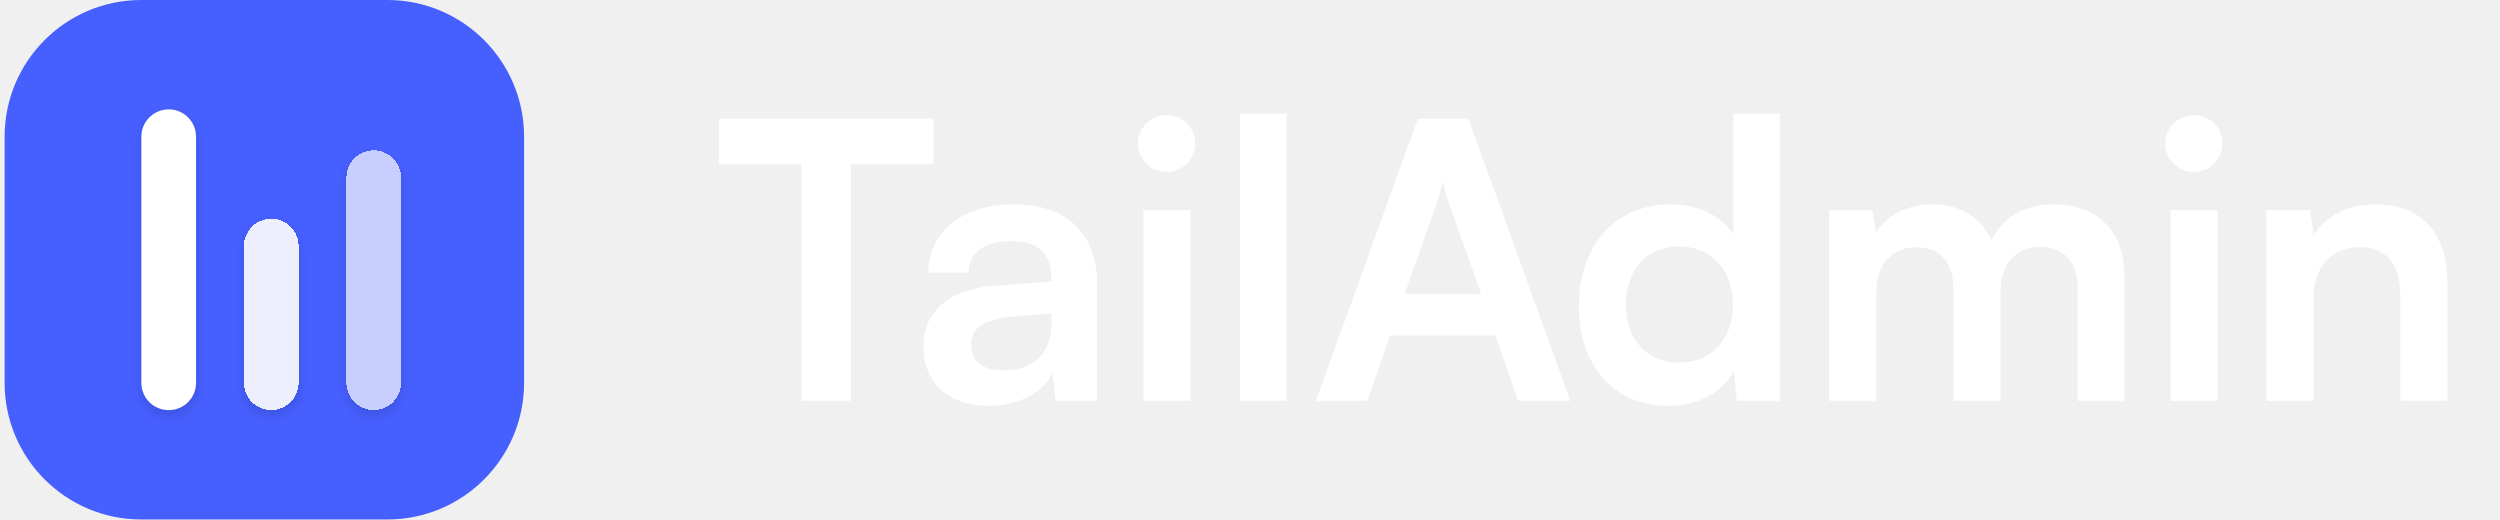
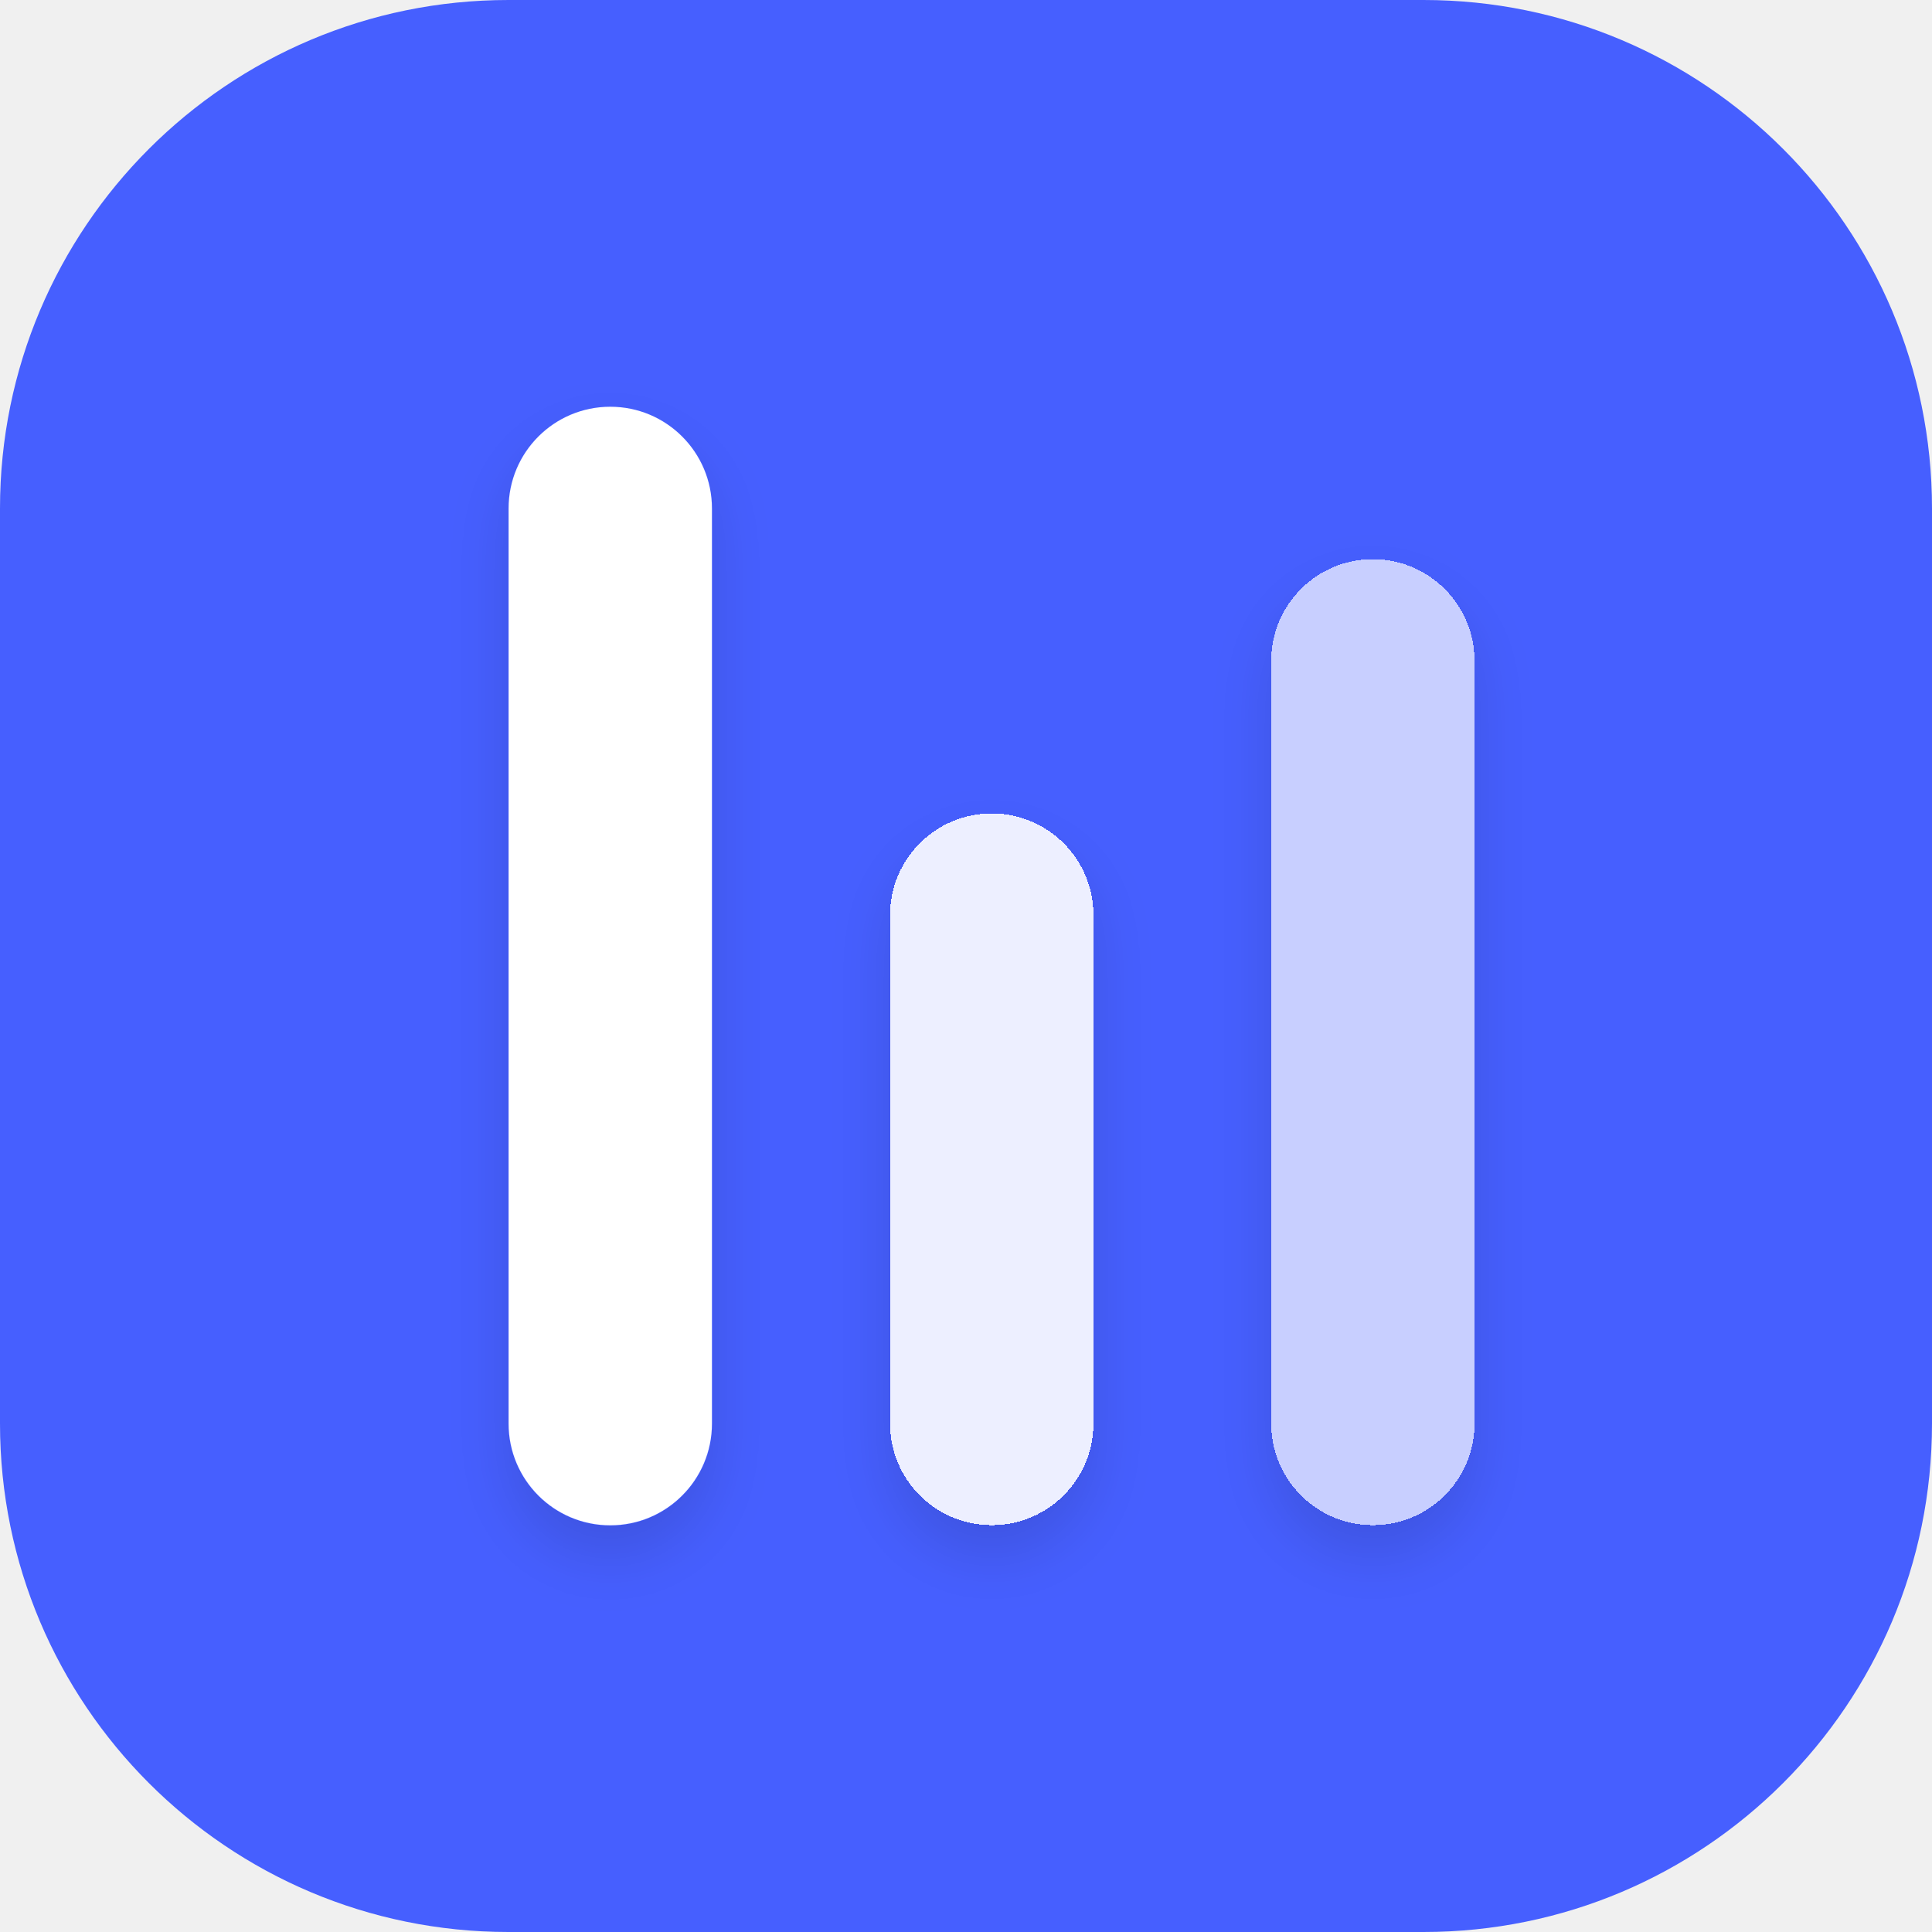
- <svg xmlns="http://www.w3.org/2000/svg" width="231" height="48" viewBox="0 0 231 48" fill="none">
-   <path d="M0.426 12.632C0.426 5.655 6.081 0 13.057 0H35.794C42.77 0 48.426 5.655 48.426 12.632V35.368C48.426 42.345 42.77 48 35.794 48H13.057C6.081 48 0.426 42.345 0.426 35.368V12.632Z" fill="#465FFF" />
-   <g filter="url(#filter0_d_3903_56743)">
-     <path d="M13.062 12.632C13.062 11.237 14.193 10.106 15.588 10.106C16.983 10.106 18.114 11.237 18.114 12.632V35.369C18.114 36.764 16.983 37.895 15.588 37.895C14.193 37.895 13.062 36.764 13.062 35.369V12.632Z" fill="white" />
+ <svg xmlns="http://www.w3.org/2000/svg" width="32" height="32" viewBox="0 0 32 32" fill="none">
+   <path d="M0 8.421C0 3.77 3.77 0 8.421 0H23.579C28.23 0 32 3.77 32 8.421V23.579C32 28.23 28.23 32 23.579 32H8.421C3.77 32 0 28.23 0 23.579V8.421Z" fill="#465FFF" />
+   <g filter="url(#filter0_d_1884_16361)">
+     <path d="M8.424 8.422C8.424 7.491 9.178 6.737 10.108 6.737C11.038 6.737 11.792 7.491 11.792 8.422V23.579C11.792 24.51 11.038 25.264 10.108 25.264C9.178 25.264 8.424 24.51 8.424 23.579V8.422Z" fill="white" />
  </g>
-   <g filter="url(#filter1_d_3903_56743)">
-     <path d="M22.539 22.735C22.539 21.34 23.67 20.209 25.065 20.209C26.461 20.209 27.592 21.34 27.592 22.735V35.367C27.592 36.762 26.461 37.893 25.065 37.893C23.67 37.893 22.539 36.762 22.539 35.367V22.735Z" fill="white" fill-opacity="0.9" shape-rendering="crispEdges" />
+   <g filter="url(#filter1_d_1884_16361)">
+     <path d="M14.742 15.157C14.742 14.227 15.496 13.473 16.426 13.473C17.357 13.473 18.111 14.227 18.111 15.157V23.578C18.111 24.508 17.357 25.262 16.426 25.262C15.496 25.262 14.742 24.508 14.742 23.578V15.157Z" fill="white" fill-opacity="0.9" shape-rendering="crispEdges" />
  </g>
-   <g filter="url(#filter2_d_3903_56743)">
-     <path d="M32.008 16.419C32.008 15.024 33.139 13.893 34.534 13.893C35.929 13.893 37.06 15.024 37.06 16.419V35.366C37.06 36.761 35.929 37.893 34.534 37.893C33.139 37.893 32.008 36.761 32.008 35.366V16.419Z" fill="white" fill-opacity="0.7" shape-rendering="crispEdges" />
+   <g filter="url(#filter2_d_1884_16361)">
+     <path d="M21.055 10.946C21.055 10.016 21.809 9.262 22.739 9.262C23.669 9.262 24.423 10.016 24.423 10.946V23.578C24.423 24.508 23.669 25.262 22.739 25.262C21.809 25.262 21.055 24.508 21.055 23.578V10.946Z" fill="white" fill-opacity="0.7" shape-rendering="crispEdges" />
  </g>
-   <path d="M66.426 15.172H74.058V37.036H78.624V15.172H86.257V10.964H66.426V15.172Z" fill="white" />
-   <path d="M91.352 37.5C94.098 37.5 96.488 36.252 97.237 34.433L97.558 37.036H101.375V26.336C101.375 21.45 98.45 18.882 93.706 18.882C88.927 18.882 85.788 21.378 85.788 25.195H89.497C89.497 23.34 90.924 22.27 93.492 22.27C95.704 22.27 97.13 23.233 97.13 25.623V26.015L91.851 26.407C87.678 26.729 85.324 28.762 85.324 32.007C85.324 35.324 87.607 37.5 91.352 37.5ZM92.779 34.219C90.817 34.219 89.747 33.434 89.747 31.829C89.747 30.402 90.781 29.511 93.492 29.261L97.166 28.976V29.903C97.166 32.614 95.454 34.219 92.779 34.219Z" fill="white" />
-   <path d="M107.825 15.886C109.252 15.886 110.429 14.709 110.429 13.246C110.429 11.784 109.252 10.643 107.825 10.643C106.327 10.643 105.15 11.784 105.15 13.246C105.15 14.709 106.327 15.886 107.825 15.886ZM105.649 37.036H110.001V19.417H105.649V37.036Z" fill="white" />
-   <path d="M118.883 37.036V10.5H114.568V37.036H118.883Z" fill="white" />
-   <path d="M126.337 37.036L128.441 31.009H138.179L140.283 37.036H145.098L135.682 10.964H131.009L121.593 37.036H126.337ZM132.757 18.739C133.007 18.026 133.221 17.241 133.328 16.742C133.399 17.277 133.649 18.061 133.863 18.739L136.859 27.157H129.797L132.757 18.739Z" fill="white" />
-   <path d="M154.165 37.5C156.84 37.5 159.122 36.323 160.192 34.29L160.478 37.036H164.472V10.5H160.157V21.664C159.051 19.916 156.875 18.882 154.414 18.882C149.1 18.882 145.89 22.805 145.89 28.298C145.89 33.755 149.064 37.5 154.165 37.5ZM155.128 33.505C152.096 33.505 150.241 31.294 150.241 28.155C150.241 25.017 152.096 22.77 155.128 22.77C158.159 22.77 160.121 24.981 160.121 28.155C160.121 31.33 158.159 33.505 155.128 33.505Z" fill="white" />
-   <path d="M173.359 37.036V27.049C173.359 24.196 175.035 22.841 177.104 22.841C179.172 22.841 180.492 24.16 180.492 26.622V37.036H184.843V27.049C184.843 24.16 186.448 22.805 188.553 22.805C190.621 22.805 191.977 24.125 191.977 26.657V37.036H196.292V25.516C196.292 21.45 193.938 18.882 189.658 18.882C186.983 18.882 184.915 20.201 184.023 22.235C183.096 20.201 181.241 18.882 178.566 18.882C176.034 18.882 174.25 20.023 173.359 21.485L173.002 19.417H169.007V37.036H173.359Z" fill="white" />
-   <path d="M202.74 15.886C204.167 15.886 205.344 14.709 205.344 13.246C205.344 11.784 204.167 10.643 202.74 10.643C201.242 10.643 200.065 11.784 200.065 13.246C200.065 14.709 201.242 15.886 202.74 15.886ZM200.564 37.036H204.916V19.417H200.564V37.036Z" fill="white" />
-   <path d="M213.763 37.036V27.549C213.763 24.695 215.403 22.841 218.078 22.841C220.325 22.841 221.788 24.267 221.788 27.228V37.036H226.139V26.194C226.139 21.628 223.856 18.882 219.434 18.882C217.044 18.882 214.904 19.916 213.798 21.7L213.442 19.417H209.411V37.036H213.763Z" fill="white" />
  <defs>
-     <filter id="filter0_d_3903_56743" x="12.062" y="9.606" width="7.053" height="29.79" filterUnits="userSpaceOnUse" color-interpolation-filters="sRGB">
+     <filter id="filter0_d_1884_16361" x="7.424" y="6.237" width="5.368" height="20.526" filterUnits="userSpaceOnUse" color-interpolation-filters="sRGB">
      <feFlood flood-opacity="0" result="BackgroundImageFix" />
      <feColorMatrix in="SourceAlpha" type="matrix" values="0 0 0 0 0 0 0 0 0 0 0 0 0 0 0 0 0 0 127 0" result="hardAlpha" />
      <feOffset dy="0.5" />
      <feGaussianBlur stdDeviation="0.5" />
      <feComposite in2="hardAlpha" operator="out" />
      <feColorMatrix type="matrix" values="0 0 0 0 0 0 0 0 0 0 0 0 0 0 0 0 0 0 0.12 0" />
-       <feBlend mode="normal" in2="BackgroundImageFix" result="effect1_dropShadow_3903_56743" />
-       <feBlend mode="normal" in="SourceGraphic" in2="effect1_dropShadow_3903_56743" result="shape" />
+       <feBlend mode="normal" in2="BackgroundImageFix" result="effect1_dropShadow_1884_16361" />
+       <feBlend mode="normal" in="SourceGraphic" in2="effect1_dropShadow_1884_16361" result="shape" />
    </filter>
-     <filter id="filter1_d_3903_56743" x="21.539" y="19.709" width="7.053" height="19.684" filterUnits="userSpaceOnUse" color-interpolation-filters="sRGB">
+     <filter id="filter1_d_1884_16361" x="13.742" y="12.973" width="5.368" height="13.789" filterUnits="userSpaceOnUse" color-interpolation-filters="sRGB">
      <feFlood flood-opacity="0" result="BackgroundImageFix" />
      <feColorMatrix in="SourceAlpha" type="matrix" values="0 0 0 0 0 0 0 0 0 0 0 0 0 0 0 0 0 0 127 0" result="hardAlpha" />
      <feOffset dy="0.5" />
      <feGaussianBlur stdDeviation="0.5" />
      <feComposite in2="hardAlpha" operator="out" />
      <feColorMatrix type="matrix" values="0 0 0 0 0 0 0 0 0 0 0 0 0 0 0 0 0 0 0.12 0" />
-       <feBlend mode="normal" in2="BackgroundImageFix" result="effect1_dropShadow_3903_56743" />
-       <feBlend mode="normal" in="SourceGraphic" in2="effect1_dropShadow_3903_56743" result="shape" />
+       <feBlend mode="normal" in2="BackgroundImageFix" result="effect1_dropShadow_1884_16361" />
+       <feBlend mode="normal" in="SourceGraphic" in2="effect1_dropShadow_1884_16361" result="shape" />
    </filter>
-     <filter id="filter2_d_3903_56743" x="31.008" y="13.393" width="7.053" height="26" filterUnits="userSpaceOnUse" color-interpolation-filters="sRGB">
+     <filter id="filter2_d_1884_16361" x="20.055" y="8.762" width="5.368" height="18" filterUnits="userSpaceOnUse" color-interpolation-filters="sRGB">
      <feFlood flood-opacity="0" result="BackgroundImageFix" />
      <feColorMatrix in="SourceAlpha" type="matrix" values="0 0 0 0 0 0 0 0 0 0 0 0 0 0 0 0 0 0 127 0" result="hardAlpha" />
      <feOffset dy="0.5" />
      <feGaussianBlur stdDeviation="0.5" />
      <feComposite in2="hardAlpha" operator="out" />
      <feColorMatrix type="matrix" values="0 0 0 0 0 0 0 0 0 0 0 0 0 0 0 0 0 0 0.12 0" />
-       <feBlend mode="normal" in2="BackgroundImageFix" result="effect1_dropShadow_3903_56743" />
-       <feBlend mode="normal" in="SourceGraphic" in2="effect1_dropShadow_3903_56743" result="shape" />
+       <feBlend mode="normal" in2="BackgroundImageFix" result="effect1_dropShadow_1884_16361" />
+       <feBlend mode="normal" in="SourceGraphic" in2="effect1_dropShadow_1884_16361" result="shape" />
    </filter>
  </defs>
</svg>
